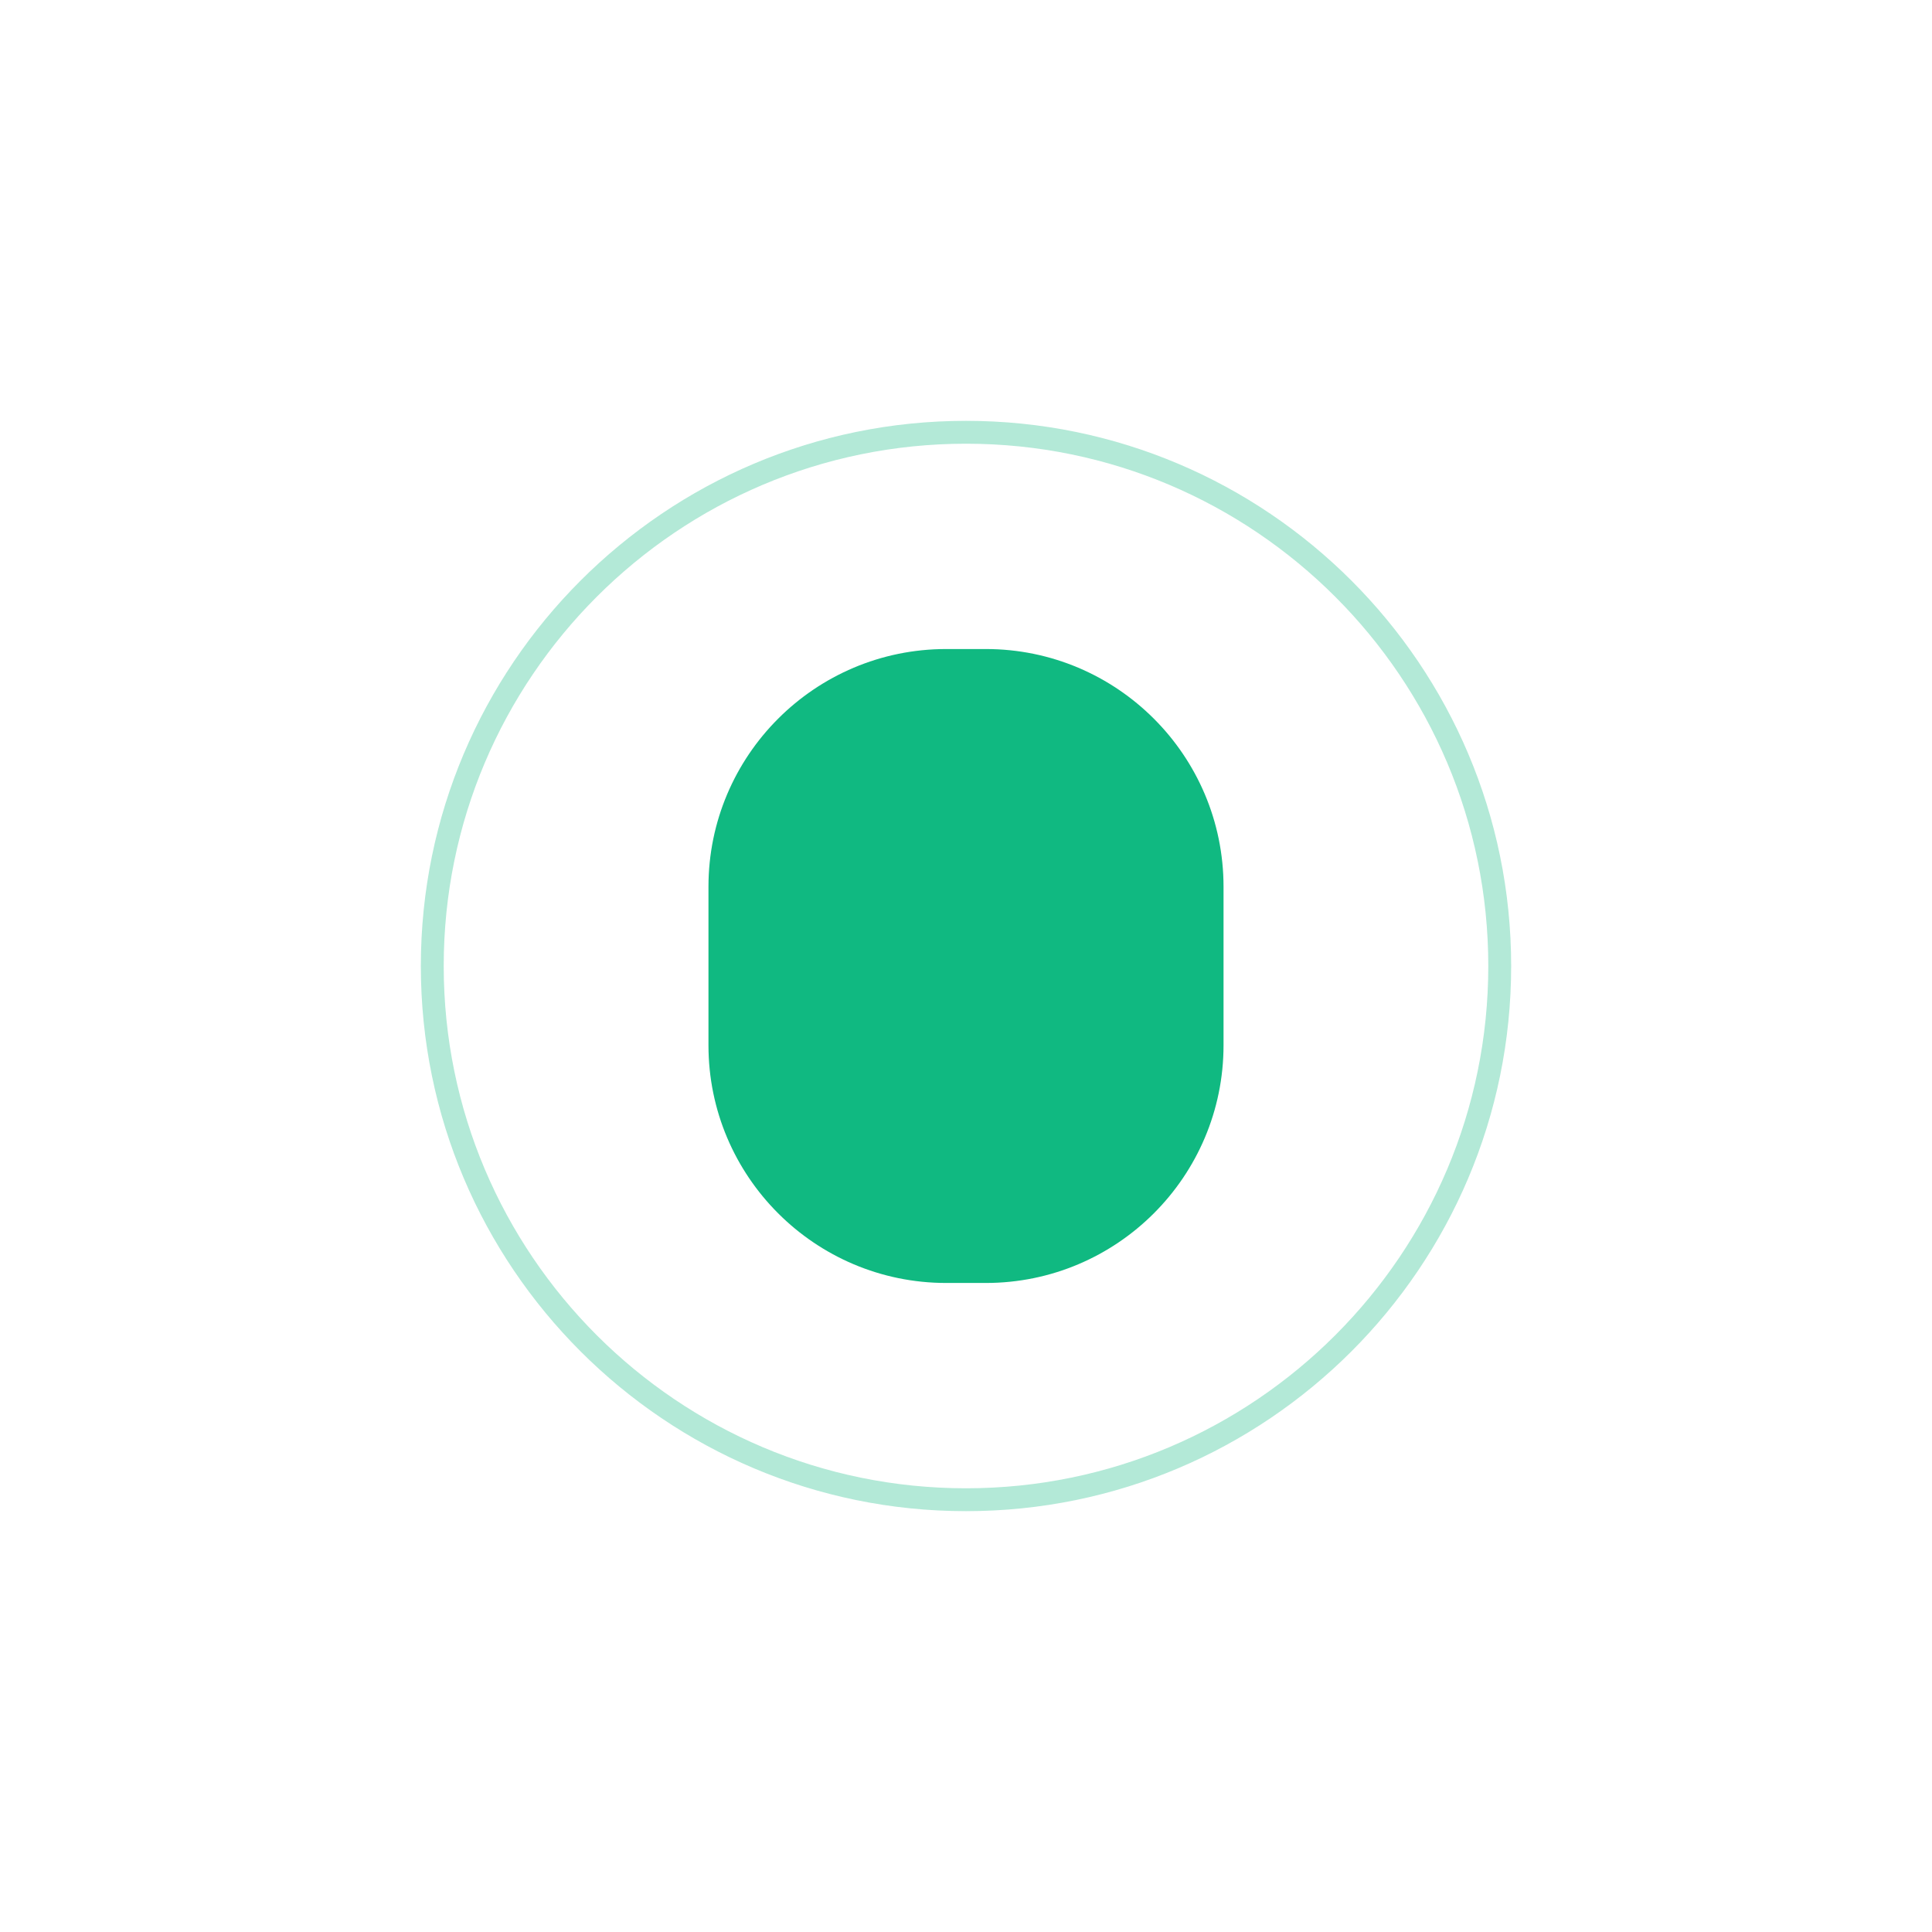
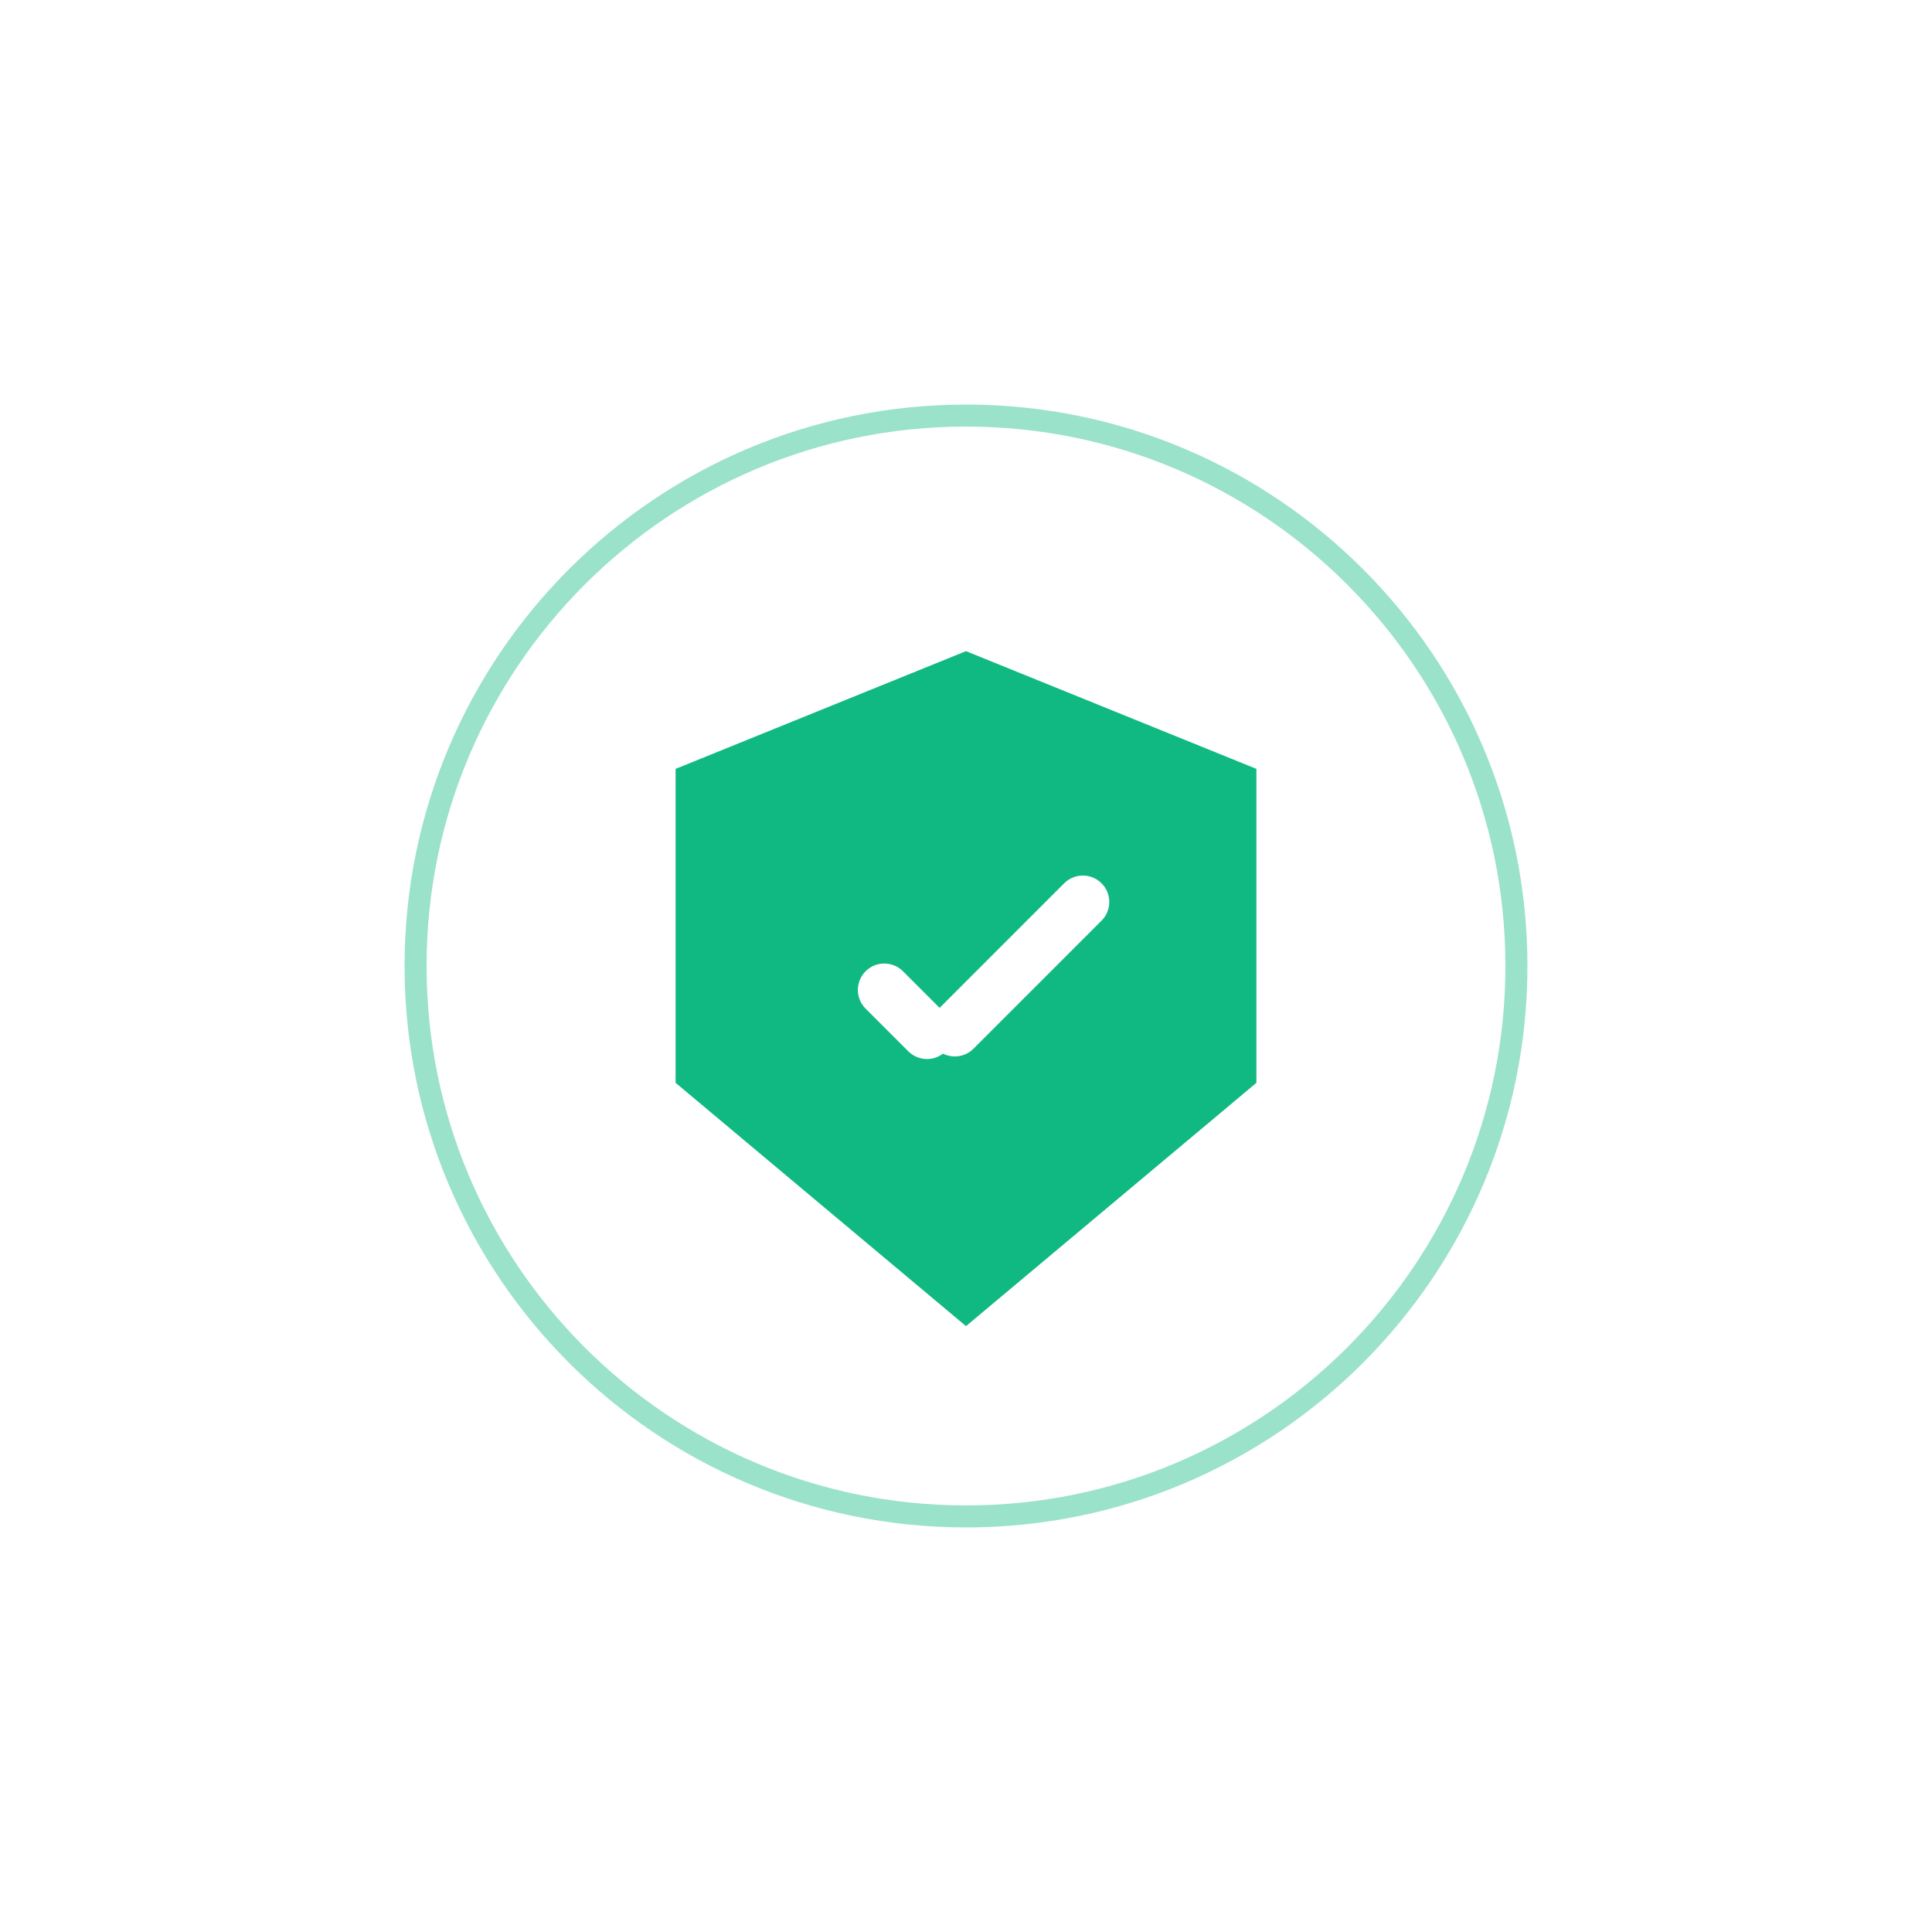
<svg xmlns="http://www.w3.org/2000/svg" viewBox="0 0 512 512" width="512" height="512" preserveAspectRatio="xMidYMid meet" style="width: 100%; height: 100%; transform: translate3d(0px, 0px, 0px); content-visibility: visible;">
  <defs>
    <clipPath id="__lottie_element_2">
      <rect width="512" height="512" x="0" y="0" />
    </clipPath>
  </defs>
  <g clip-path="url(#__lottie_element_2)">
-     <g transform="matrix(0.5730469,0,0,0.5730469,256,256)" opacity="0.956" style="display: block;">
+     <g transform="matrix(0.5020266,0,0,0.5020266,256,256)" opacity="0.899" style="display: block;">
      <g opacity="1" transform="matrix(1,0,0,1,0,0)">
-         <path stroke-linecap="round" stroke-linejoin="round" fill-opacity="0" stroke="rgb(16,185,129)" stroke-opacity="1" stroke-width="3" d=" M0,-70 C38.633,-70 70,-38.633 70,0 C70,38.633 38.633,70 0,70 C-38.633,70 -70,38.633 -70,0 C-70,-38.633 -38.633,-70 0,-70z" />
+         <path stroke-linecap="round" stroke-linejoin="round" fill-opacity="0" stroke="rgb(16,185,129)" stroke-opacity="1" stroke-width="3" d=" M0,-75 C41.393,-75 75,-41.393 75,0 C75,41.393 41.393,75 0,75 C-41.393,75 -75,41.393 -75,0 C-75,-41.393 -41.393,-75 0,-75z" />
      </g>
    </g>
-     <g transform="matrix(2.020607,0,0,2.020607,256,256)" opacity="0.317" style="display: block;">
+     <g transform="matrix(1.944907,0,0,1.944907,256,256)" opacity="0.419" style="display: block;">
      <g opacity="1" transform="matrix(1,0,0,1,0,0)">
-         <path stroke-linecap="round" stroke-linejoin="round" fill-opacity="0" stroke="rgb(16,185,129)" stroke-opacity="1" stroke-width="3" d=" M0,-70 C38.633,-70 70,-38.633 70,0 C70,38.633 38.633,70 0,70 C-38.633,70 -70,38.633 -70,0 C-70,-38.633 -38.633,-70 0,-70z" />
+         <path stroke-linecap="round" stroke-linejoin="round" fill-opacity="0" stroke="rgb(16,185,129)" stroke-opacity="1" stroke-width="3" d=" M0,-75 C41.393,-75 75,-41.393 75,0 C75,41.393 41.393,75 0,75 C-41.393,75 -75,41.393 -75,0 C-75,-41.393 -41.393,-75 0,-75z" />
      </g>
    </g>
-     <g transform="matrix(0.5,0,0,0.5,256,256)" opacity="1" style="display: none;">
+     <g transform="matrix(0.5,0,0,0.5,256,256)" opacity="0.9" style="display: none;">
      <g opacity="1" transform="matrix(1,0,0,1,0,0)">
-         <path stroke-linecap="round" stroke-linejoin="round" fill-opacity="0" stroke="rgb(16,185,129)" stroke-opacity="1" stroke-width="3" d=" M0,-70 C38.633,-70 70,-38.633 70,0 C70,38.633 38.633,70 0,70 C-38.633,70 -70,38.633 -70,0 C-70,-38.633 -38.633,-70 0,-70z" />
+         <path stroke-linecap="round" stroke-linejoin="round" fill-opacity="0" stroke="rgb(16,185,129)" stroke-opacity="1" stroke-width="3" d=" M0,-75 C41.393,-75 75,-41.393 75,0 C75,41.393 41.393,75 0,75 C-41.393,75 -75,41.393 -75,0 C-75,-41.393 -41.393,-75 0,-75z" />
      </g>
    </g>
-     <g transform="matrix(1.05,0,0,1.05,256,256)" opacity="1" style="display: block;">
+     <g transform="matrix(1.04,0,0,1.04,-10.23999,-10.47998)" opacity="1" style="display: block;">
      <g opacity="1" transform="matrix(1,0,0,1,0,0)">
-         <path fill="rgb(16,185,129)" fill-opacity="1" d=" M65,-20 C65,-20 65,20 65,20 C65,53.114 38.114,80 5,80 C5,80 -5,80 -5,80 C-38.114,80 -65,53.114 -65,20 C-65,20 -65,-20 -65,-20 C-65,-53.114 -38.114,-80 -5,-80 C-5,-80 5,-80 5,-80 C38.114,-80 65,-53.114 65,-20z" />
+         <path fill="rgb(16,185,129)" fill-opacity="1" d=" M256,176 C256,176 330,206 330,206 C330,206 330,286 330,286 C330,286 256,348 256,348 C256,348 182,286 182,286 C182,286 182,206 182,206 C182,206 256,176 256,176z" />
+       </g>
+     </g>
+     <g transform="matrix(1,0,0,1,270,256)" opacity="1" style="display: block;">
+       <g opacity="1" transform="matrix(0.7071068,-0.7071068,0.7071068,0.7071068,0,0)">
+         <path fill="rgb(255,255,255)" fill-opacity="1" d=" M31,0 C31,0 31,0 31,0 C31,3.863 27.863,7 24,7 C24,7 -24,7 -24,7 C-27.863,7 -31,3.863 -31,0 C-31,0 -31,0 -31,0 C-31,-3.863 -27.863,-7 -24,-7 C-24,-7 24,-7 24,-7 C27.863,-7 31,-3.863 31,0z" />
+       </g>
+     </g>
+     <g transform="matrix(1,0,0,1,240,268)" opacity="1" style="display: block;">
+       <g opacity="1" transform="matrix(0.7071068,0.7071068,-0.7071068,0.7071068,0,0)">
+         <path fill="rgb(255,255,255)" fill-opacity="1" d=" M15,0 C15,0 15,0 15,0 C15,3.863 11.863,7 8,7 C8,7 -8,7 -8,7 C-11.863,7 -15,3.863 -15,0 C-15,0 -15,0 -15,0 C-15,-3.863 -11.863,-7 -8,-7 C-8,-7 8,-7 8,-7 C11.863,-7 15,-3.863 15,0z" />
      </g>
    </g>
  </g>
</svg>
